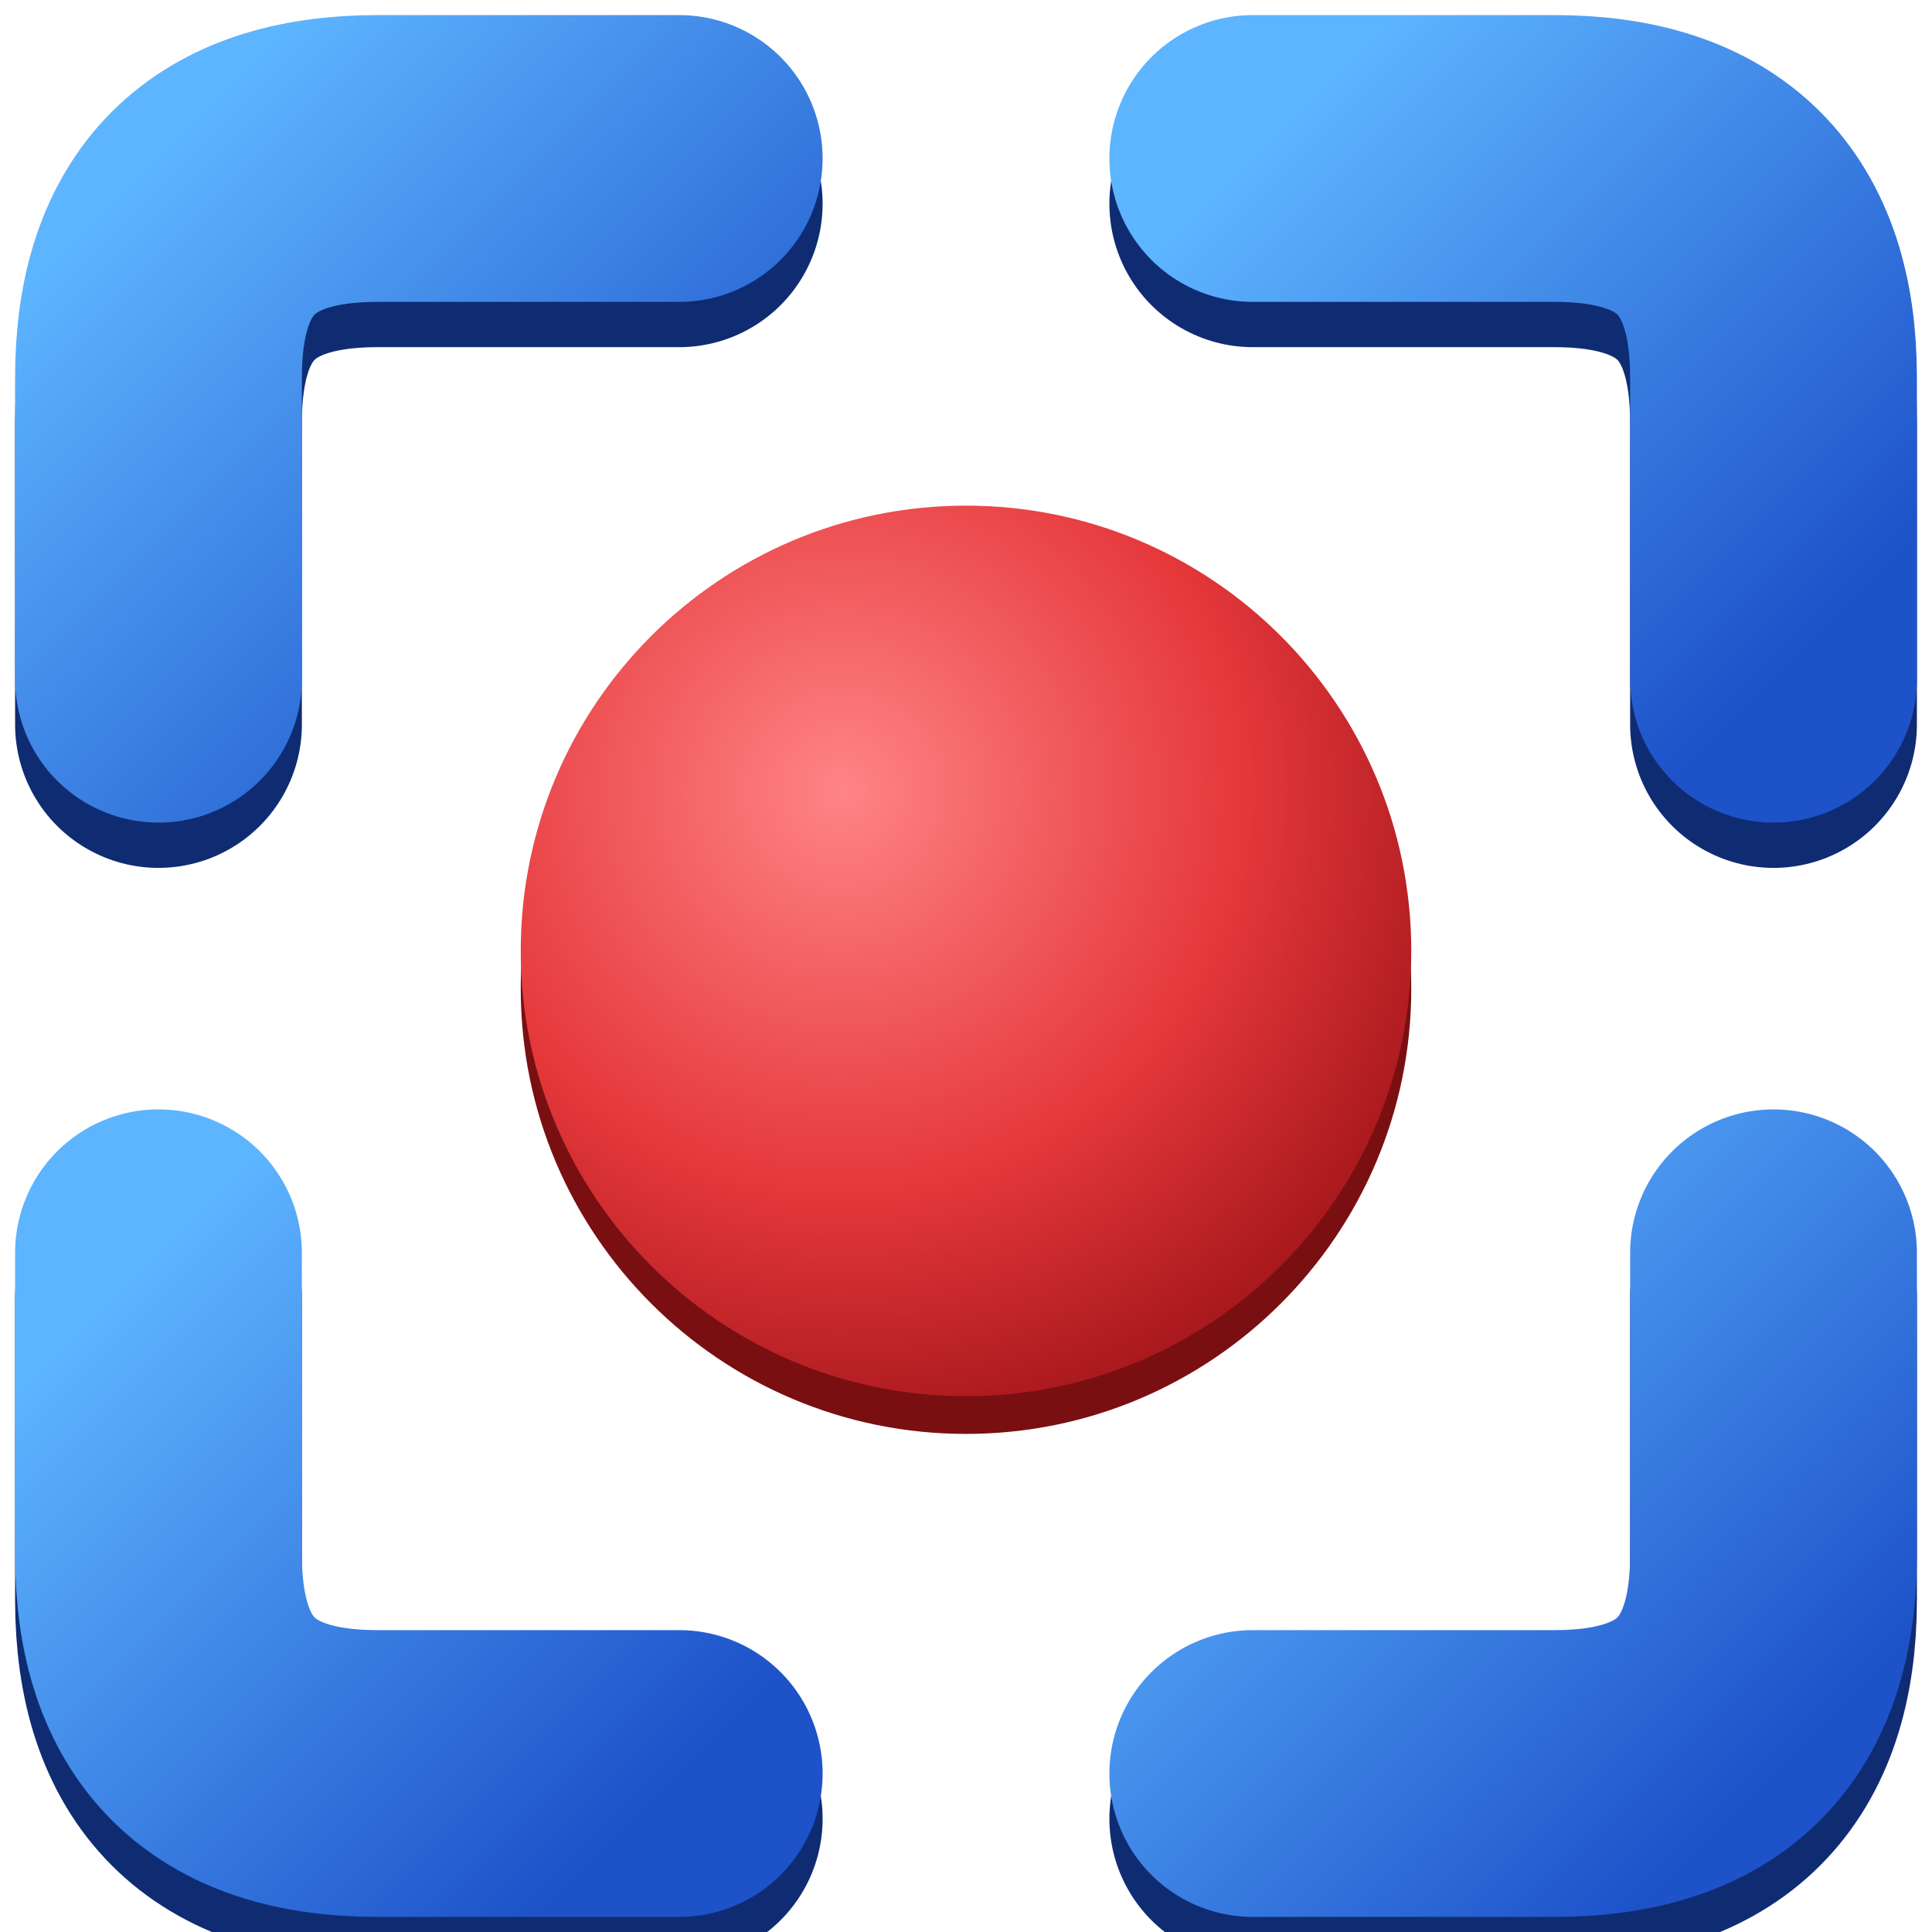
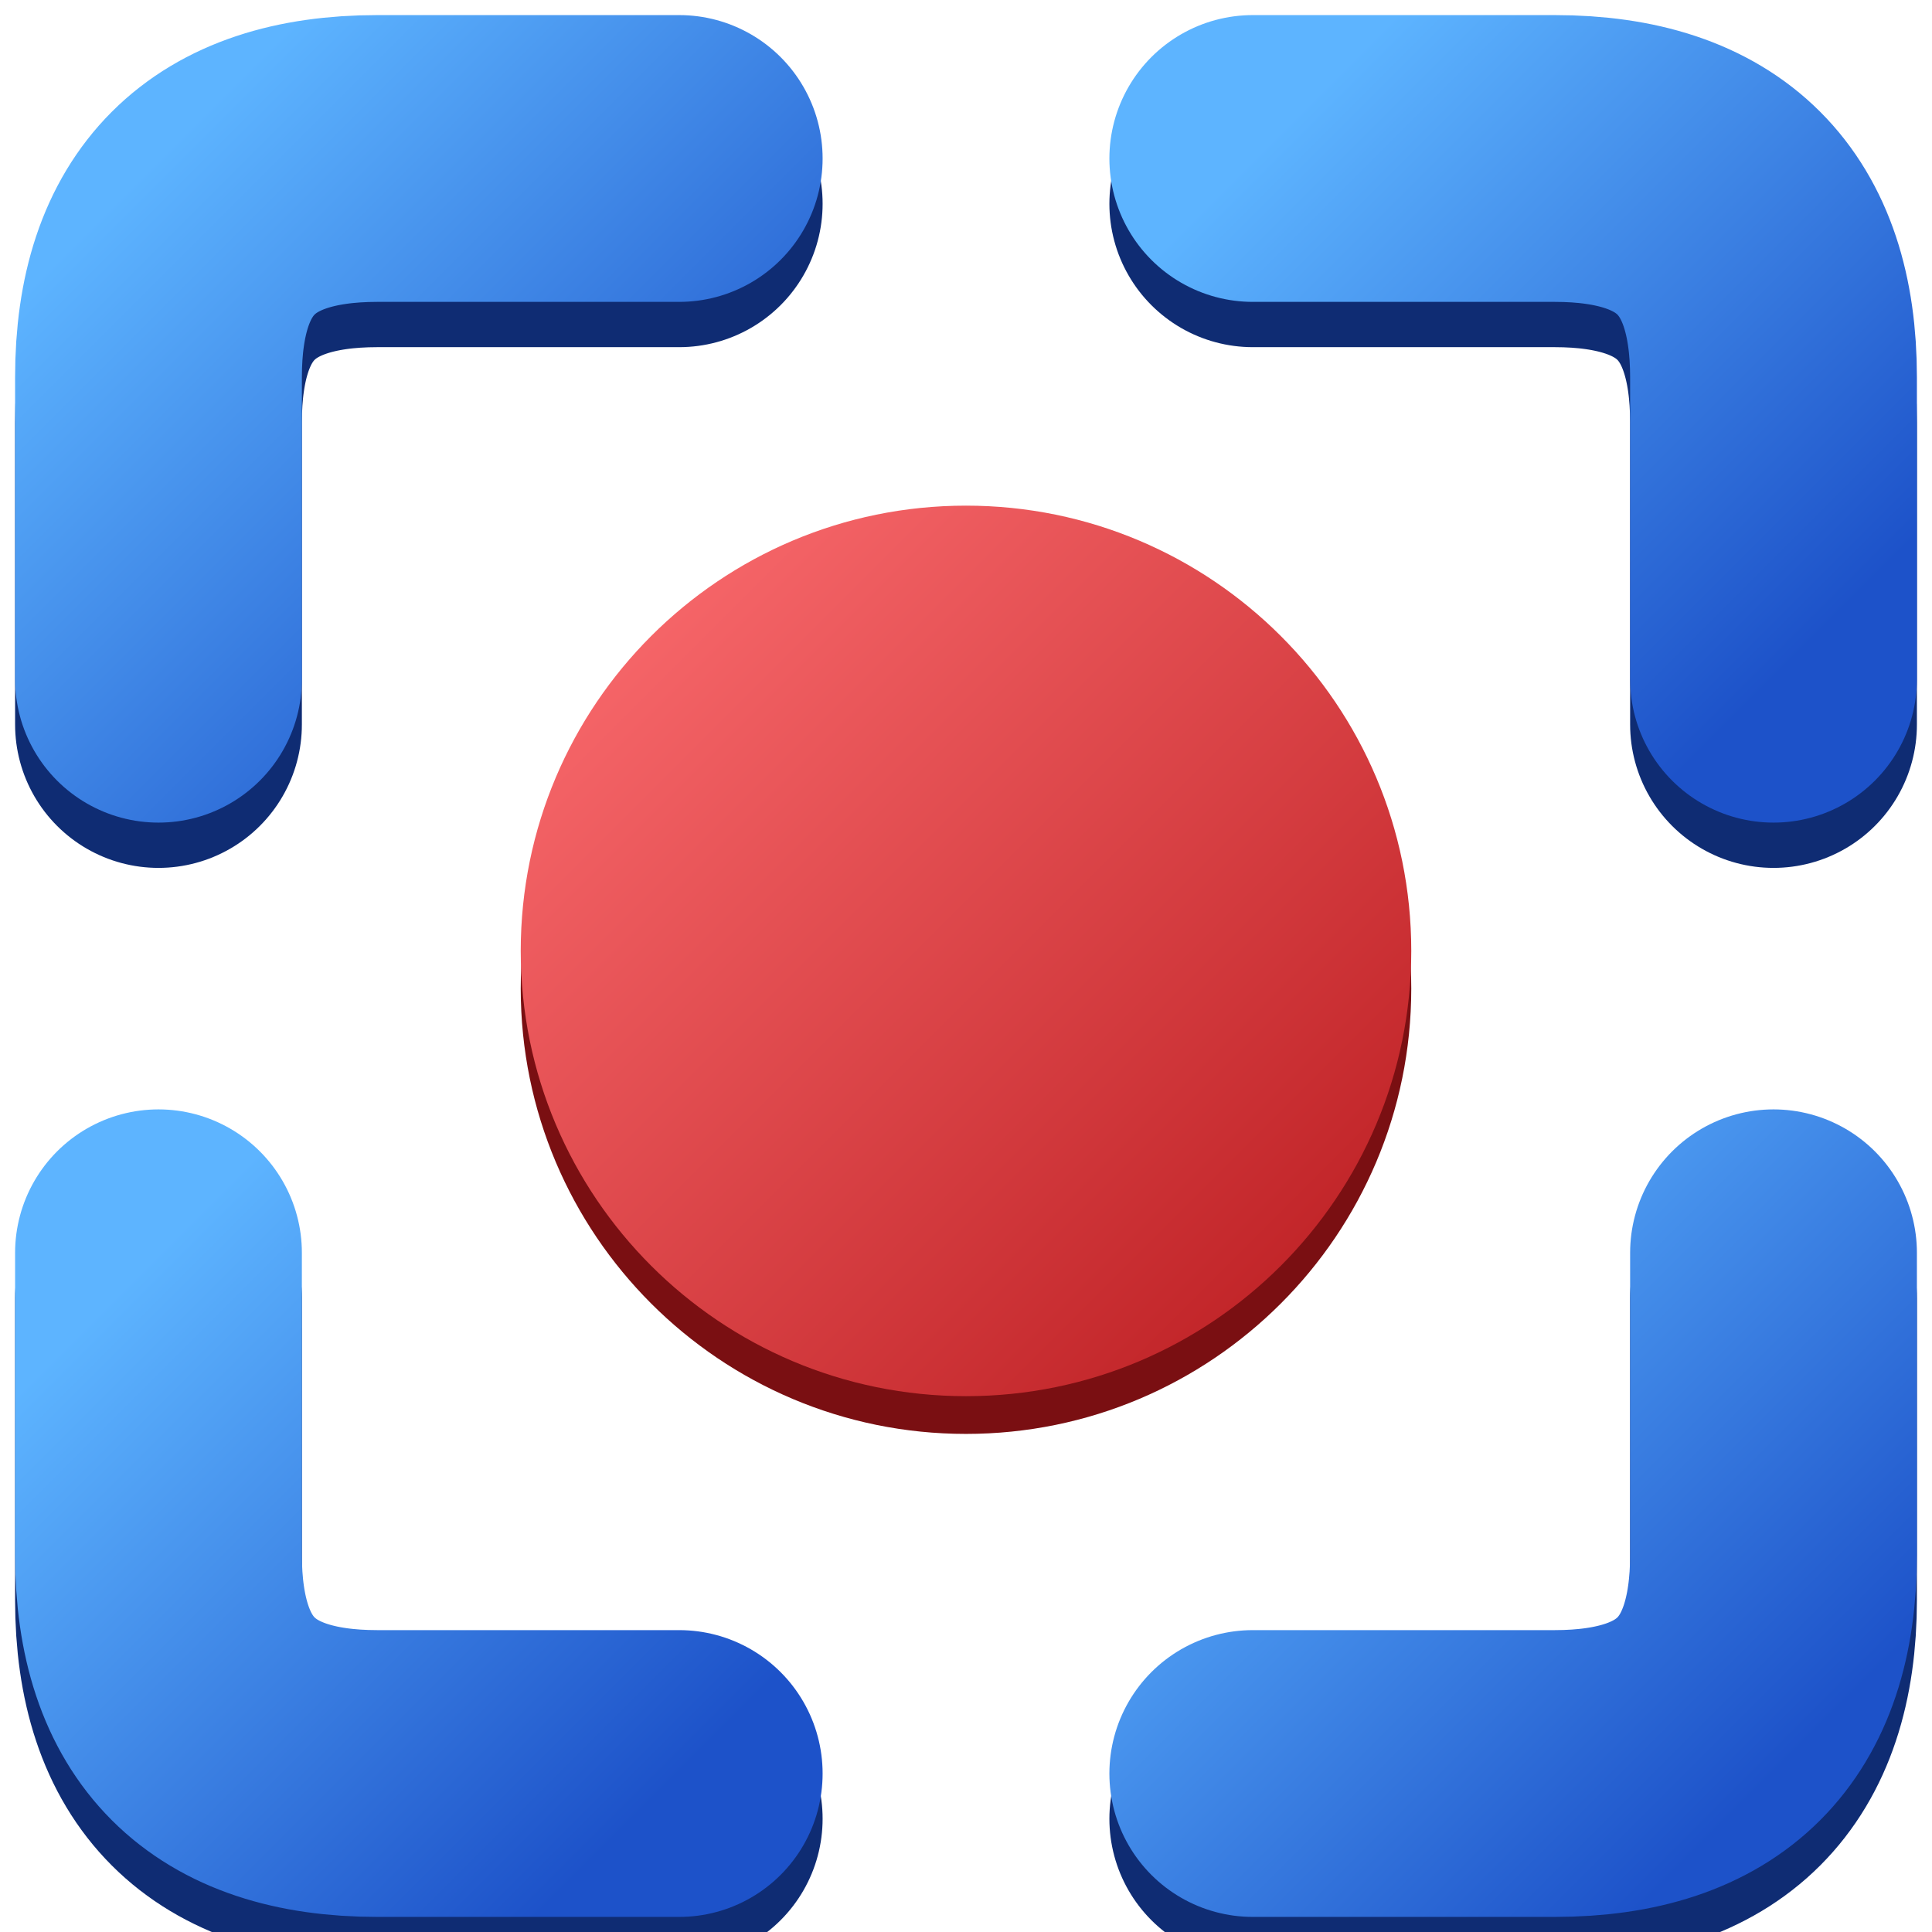
<svg xmlns="http://www.w3.org/2000/svg" viewBox="0 0 512 512">
  <defs>
    <linearGradient id="b" x1="0" y1="0" x2="1" y2="1">
      <stop offset="0" stop-color="#5DB4FF" />
      <stop offset="1" stop-color="#1D52C9" />
    </linearGradient>
-     <radialGradient id="r" cx=".36" cy=".32" r=".75">
-       <stop offset="0" stop-color="#FF8486" />
-       <stop offset=".6" stop-color="#E5383B" />
-       <stop offset="1" stop-color="#A3161A" />
-     </radialGradient>
+     <linearGradient id="r" x1="0" y1="0" x2="1" y2="1">
+       <stop offset="0" stop-color="#FF7174" />
+       <stop offset="1" stop-color="#B8191D" />
+     </linearGradient>
  </defs>
  <g fill="none" stroke-linecap="round" stroke-linejoin="round" stroke-width="76">
    <g stroke="#0F2C73" transform="translate(0,12)">
      <path d="M42 180V100Q42 42 100 42H180" />
      <path d="M332 42H412Q470 42 470 100V180" />
      <path d="M470 332V412Q470 470 412 470H332" />
      <path d="M180 470H100Q42 470 42 412V332" />
    </g>
    <g stroke="url(#b)">
      <path d="M42 180V100Q42 42 100 42H180" />
      <path d="M332 42H412Q470 42 470 100V180" />
      <path d="M470 332V412Q470 470 412 470H332" />
      <path d="M180 470H100Q42 470 42 412V332" />
    </g>
  </g>
  <circle cx="256" cy="262" r="118" fill="#7A0F12" />
  <circle cx="256" cy="252" r="118" fill="url(#r)" />
</svg>
